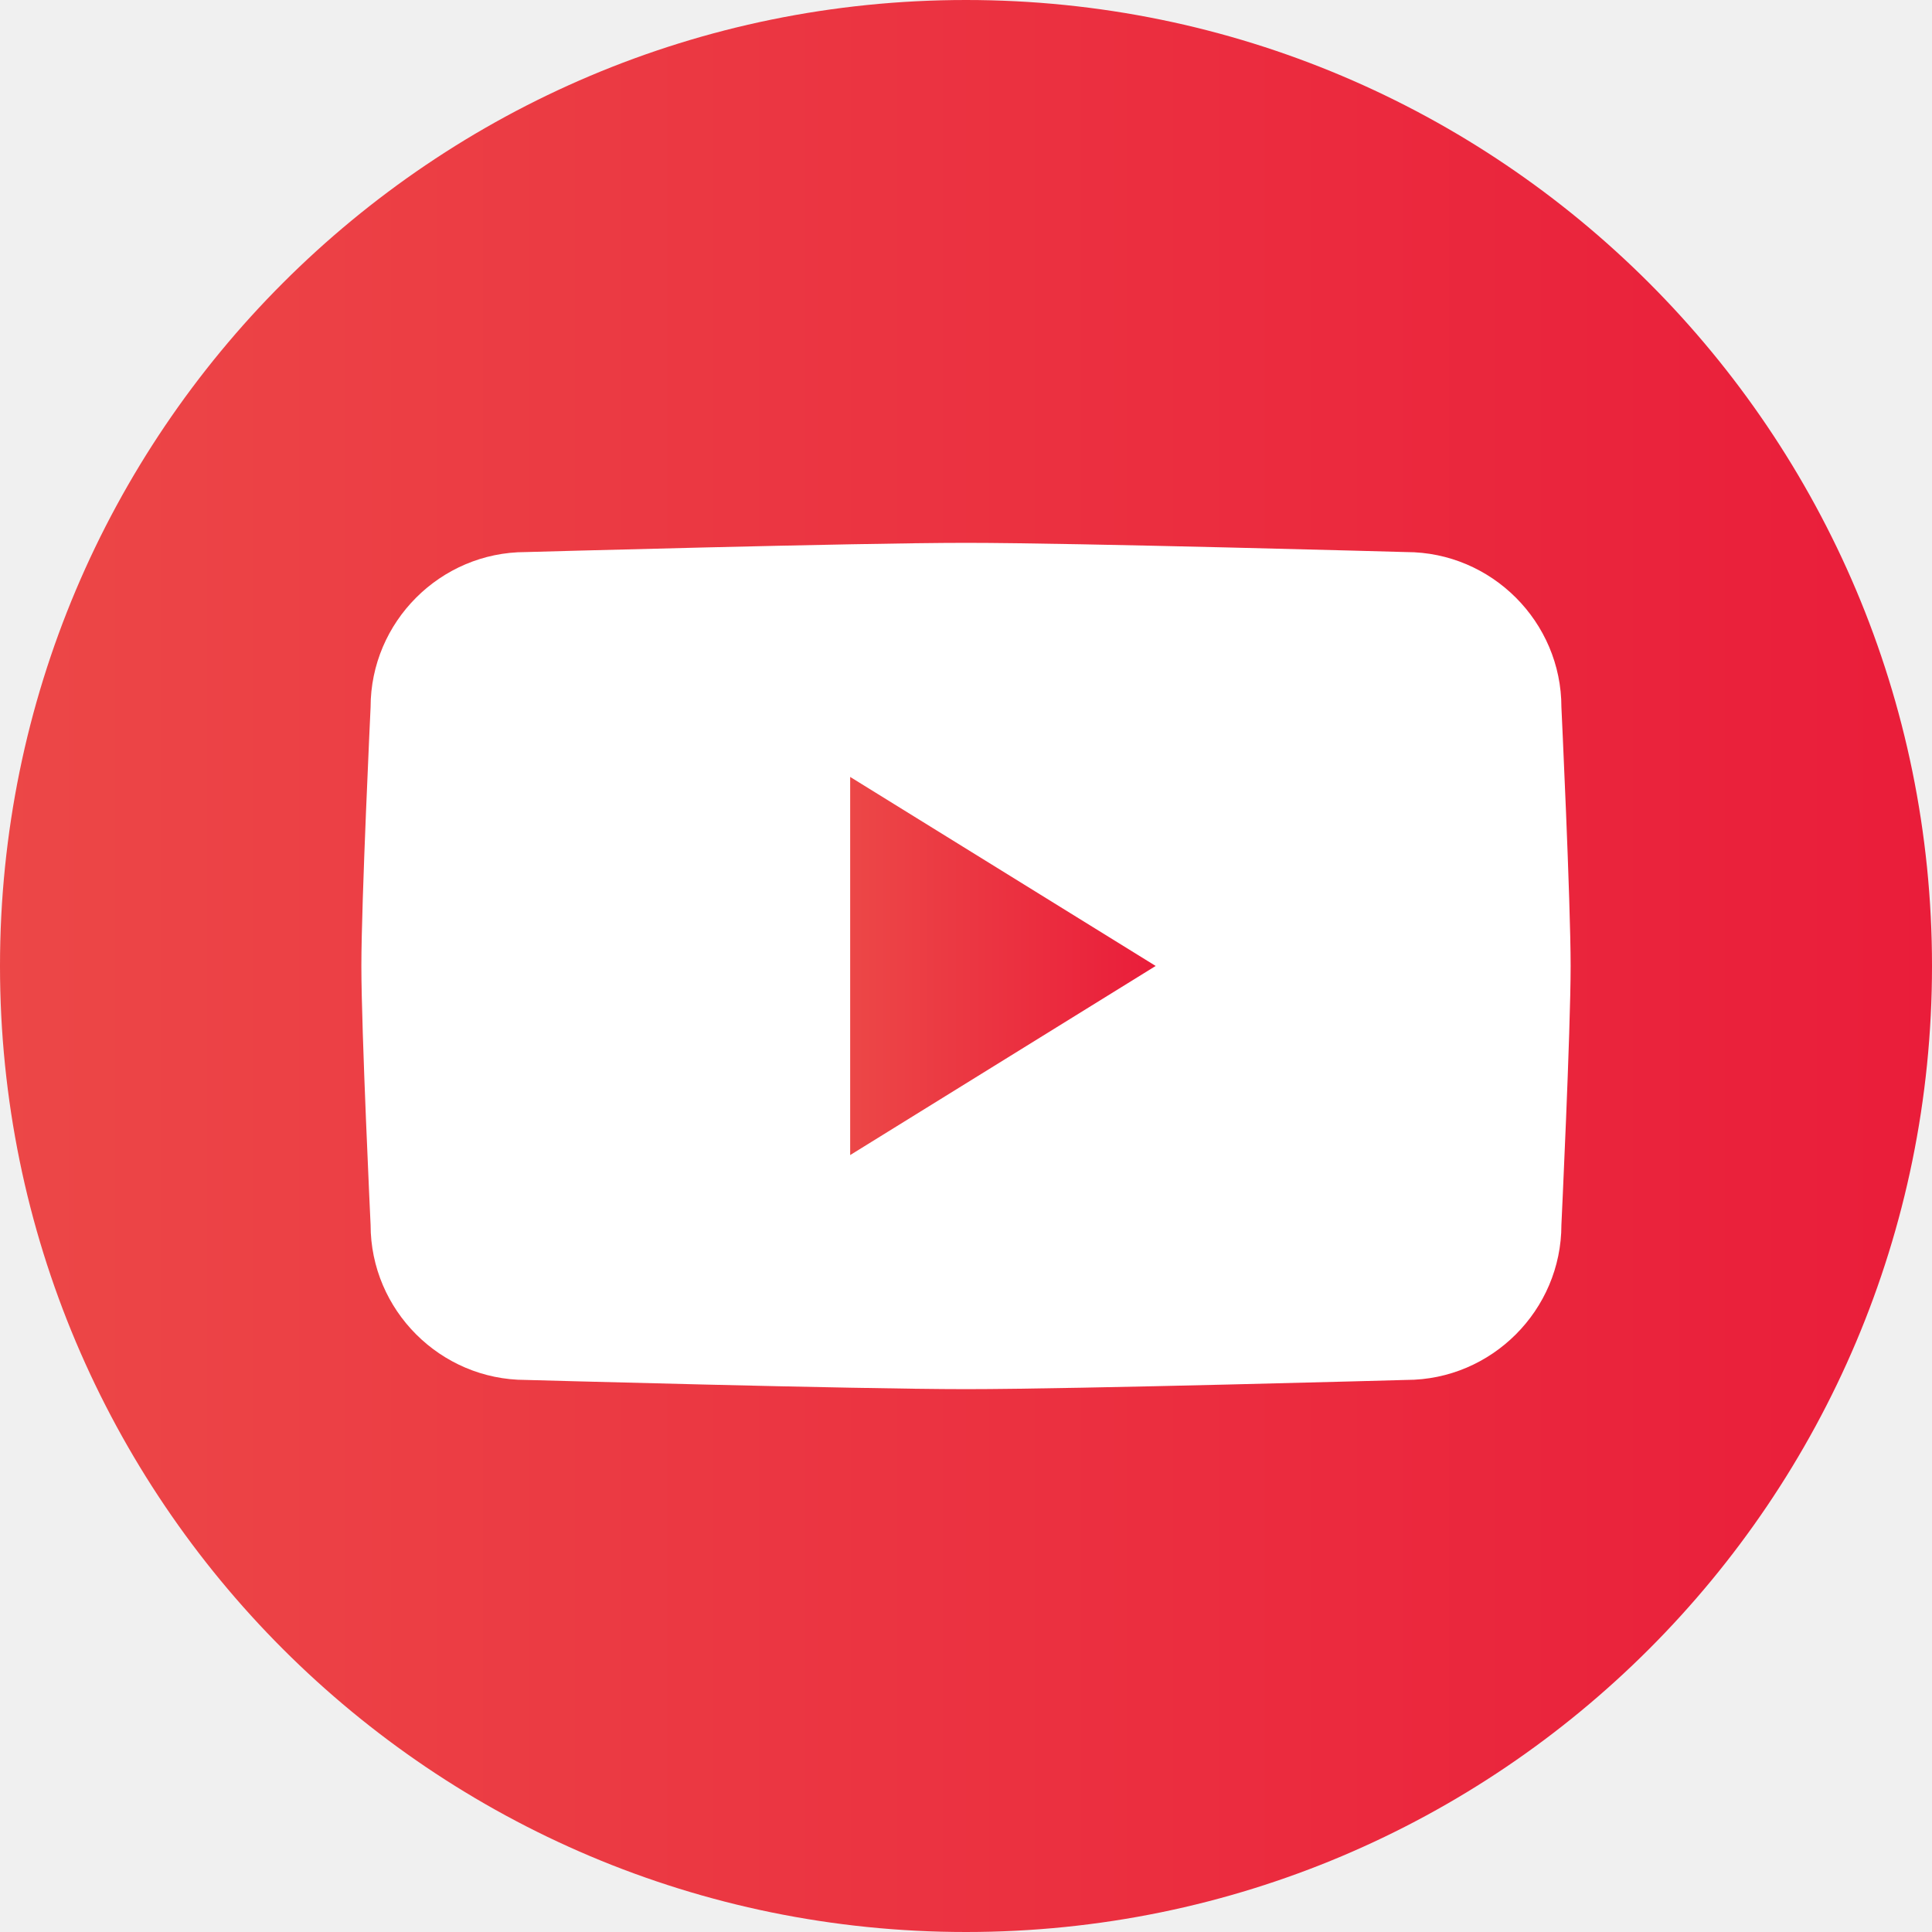
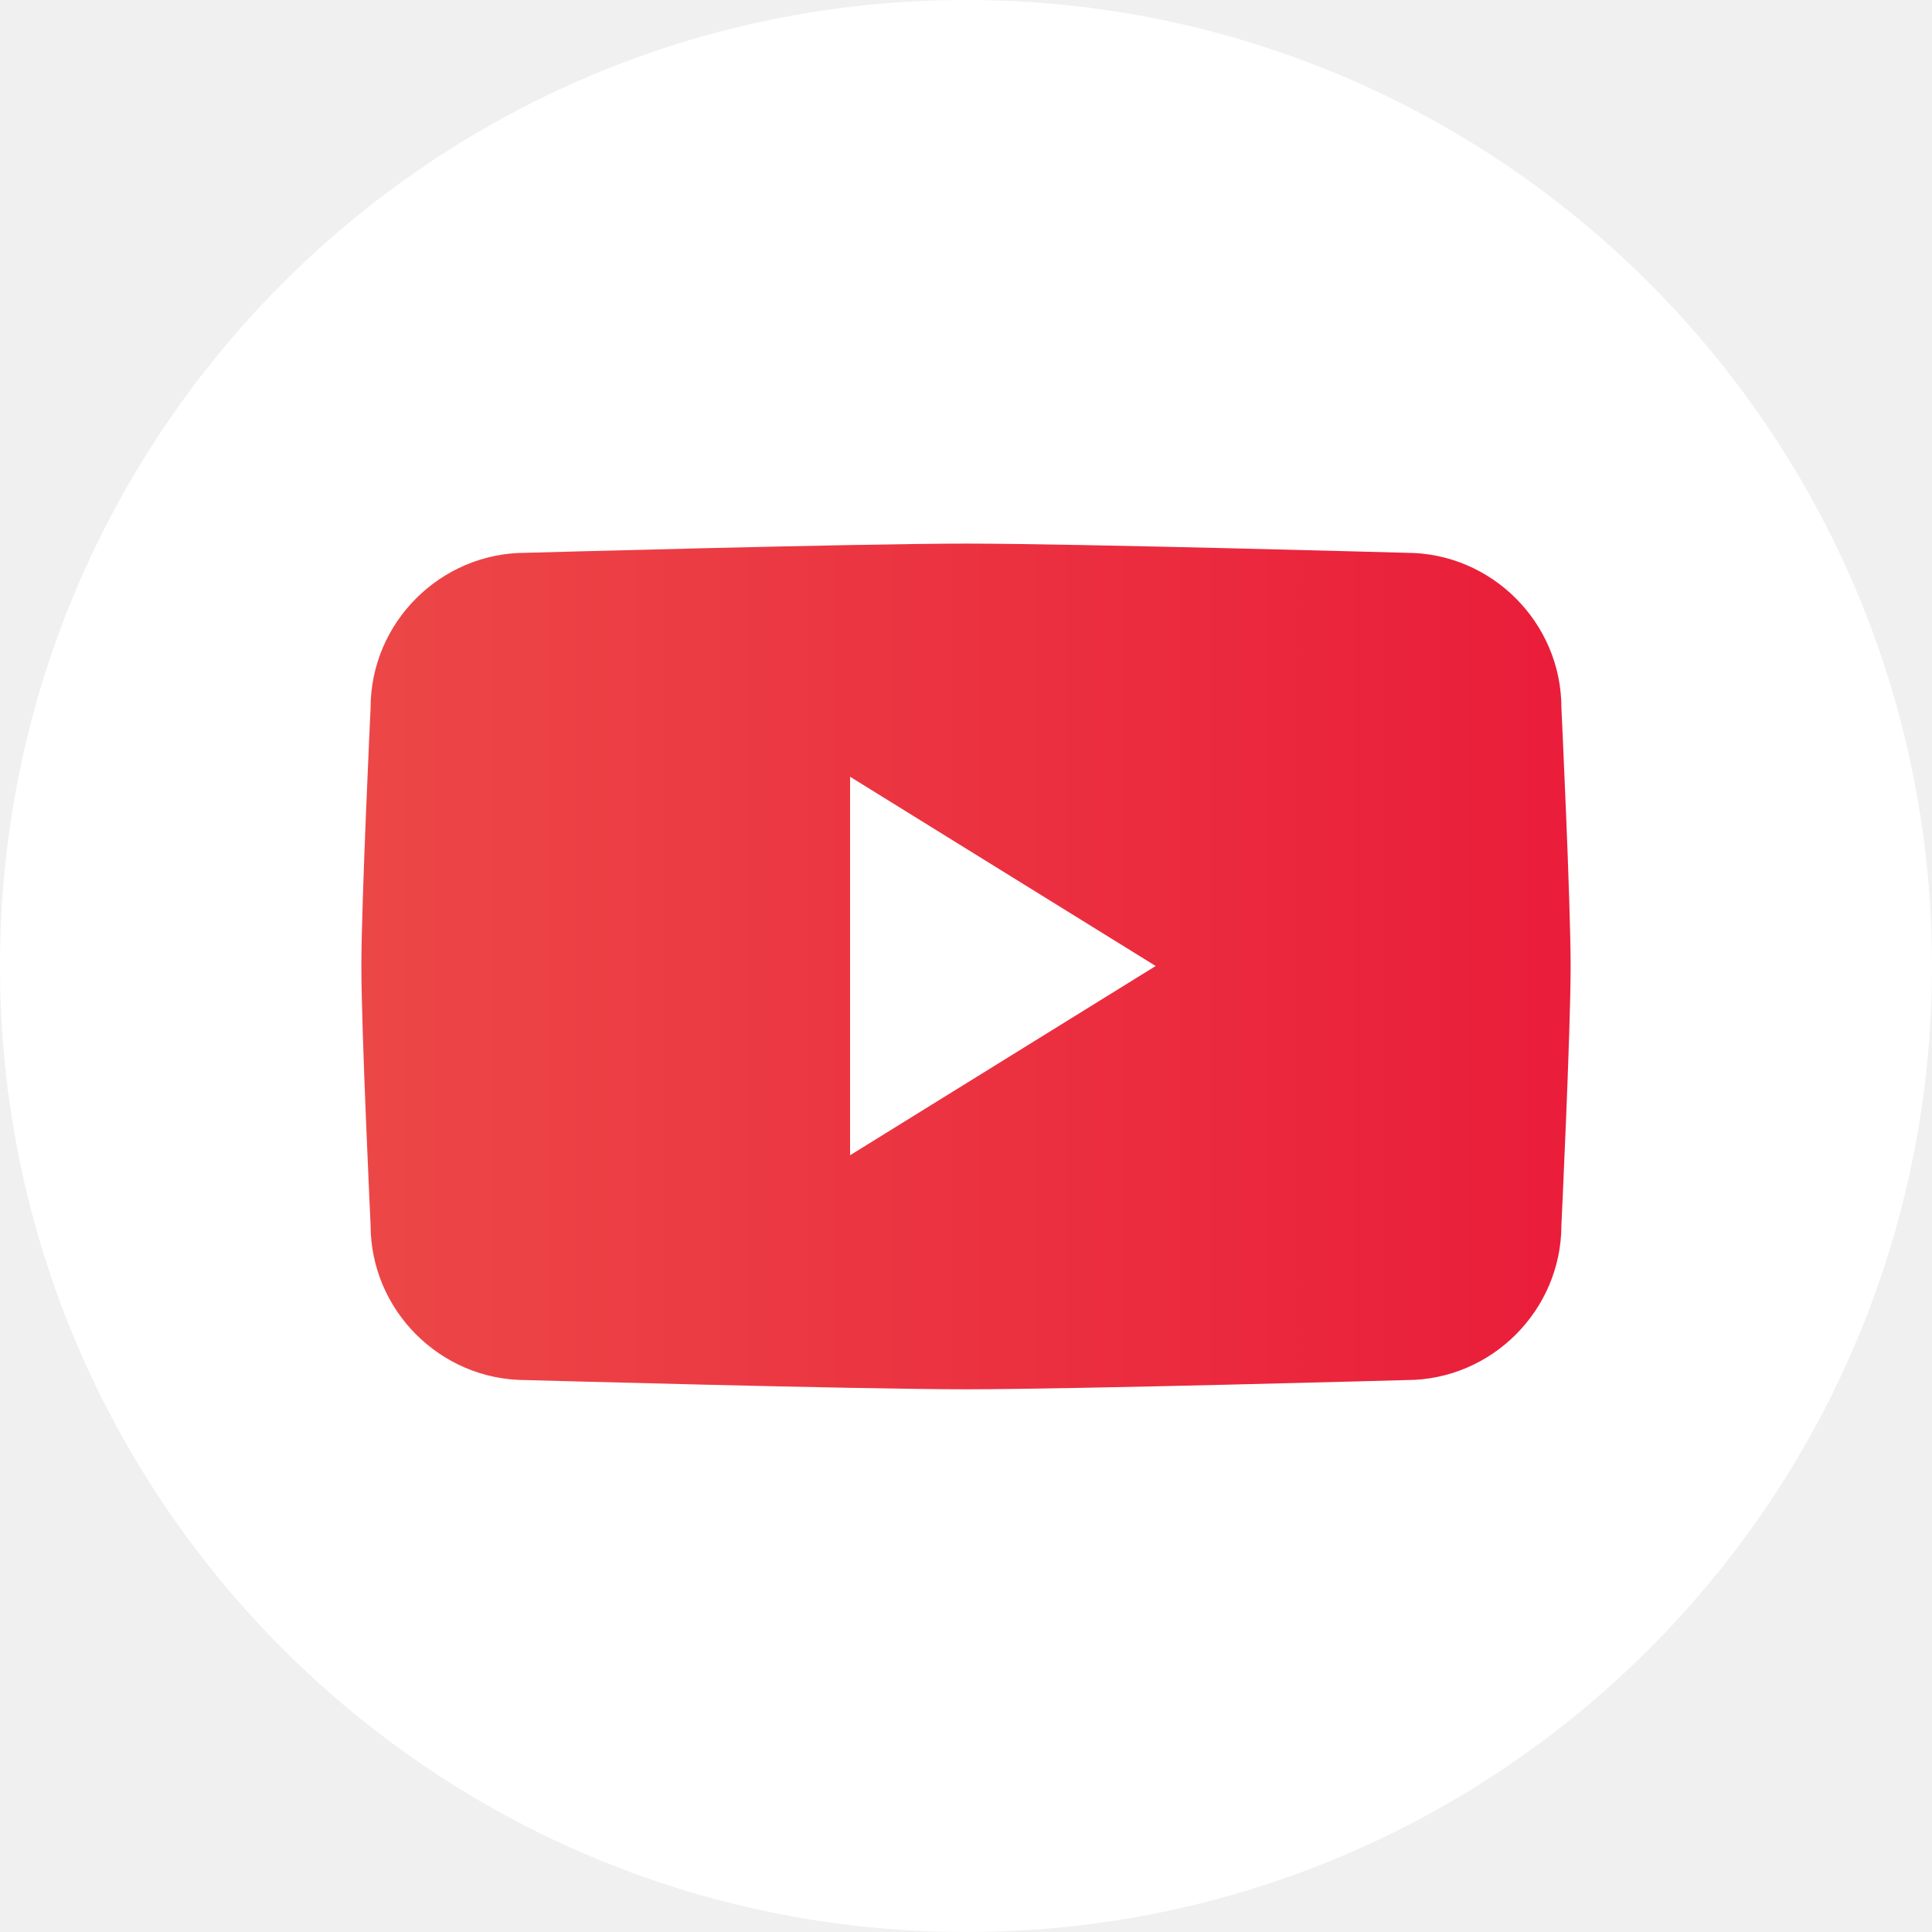
- <svg xmlns="http://www.w3.org/2000/svg" version="1.1" id="Capa_1" x="0px" y="0px" viewBox="0 0 440 440" style="enable-background:new 0 0 440 440;" xml:space="preserve">
-   <style type="text/css">
- 	.st0{fill:url(#SVGID_1_);}
- 	.st1{fill:#FFFFFF;}
- 	.st2{fill-rule:evenodd;clip-rule:evenodd;fill:url(#SVGID_00000117654209400703125280000004448780402642835366_);}
- </style>
-   <linearGradient id="SVGID_1_" gradientUnits="userSpaceOnUse" x1="0" y1="221.291" x2="440" y2="221.291" gradientTransform="matrix(1 0 0 -1 0 441.2912)">
-     <stop offset="0" style="stop-color:#EC4747" />
-     <stop offset="1" style="stop-color:#EA1D3A" />
-   </linearGradient>
+ <svg xmlns="http://www.w3.org/2000/svg" id="Capa_1" version="1.1" viewBox="0 0 440 440">
+   <defs>
+     <style>
+       .st0, .st1 {
+         fill: #fff;
+       }
+ 
+       .st1 {
+         fill-rule: evenodd;
+       }
+ 
+       .st2 {
+         fill: url(#Degradado_sin_nombre);
+       }
+     </style>
+     <linearGradient id="Degradado_sin_nombre" data-name="Degradado sin nombre" x1="82.3" y1="220" x2="357.7" y2="220" gradientUnits="userSpaceOnUse">
+       <stop offset="0" stop-color="#ec4747" />
+       <stop offset="1" stop-color="#ea1d3a" />
+     </linearGradient>
+   </defs>
  <circle class="st0" cx="220" cy="220" r="220" />
  <g>
-     <path class="st1" d="M320.28,314.27c0,0-75.21,2.1-100.28,2.1s-100.28-2.1-100.28-2.1c-19.42,0-35.32-15.89-35.32-35.32   c0,0-2.1-44.19-2.1-58.95c0-14.76,2.1-58.95,2.1-58.95c0-19.42,15.89-35.32,35.32-35.32c0,0,75.21-2.1,100.28-2.1   s100.28,2.1,100.28,2.1c19.42,0,35.32,15.89,35.32,35.32c0,0,2.1,44.15,2.1,58.95c0,14.8-2.1,58.95-2.1,58.95   C355.6,298.37,339.71,314.27,320.28,314.27z" />
-     <linearGradient id="SVGID_00000025406449130246129580000012071276114679752602_" gradientUnits="userSpaceOnUse" x1="193.62" y1="221.291" x2="263.2" y2="221.291" gradientTransform="matrix(1 0 0 -1 0 441.2912)">
-       <stop offset="0" style="stop-color:#EC4747" />
-       <stop offset="1" style="stop-color:#EA1D3A" />
-     </linearGradient>
-     <polygon style="fill-rule:evenodd;clip-rule:evenodd;fill:url(#SVGID_00000025406449130246129580000012071276114679752602_);" points="   193.62,263.06 193.62,176.94 263.2,219.99  " />
+     <path class="st2" d="M320.3,314.3s-75.2,2.1-100.3,2.1-100.3-2.1-100.3-2.1c-19.4,0-35.3-15.9-35.3-35.3,0,0-2.1-44.2-2.1-58.9s2.1-58.9,2.1-58.9c0-19.4,15.9-35.3,35.3-35.3,0,0,75.2-2.1,100.3-2.1s100.3,2.1,100.3,2.1c19.4,0,35.3,15.9,35.3,35.3,0,0,2.1,44.1,2.1,58.9s-2.1,58.9-2.1,58.9c0,19.4-15.9,35.3-35.3,35.3Z" />
+     <polygon class="st1" points="193.6 263.1 193.6 176.9 263.2 220 193.6 263.1" />
  </g>
</svg>
